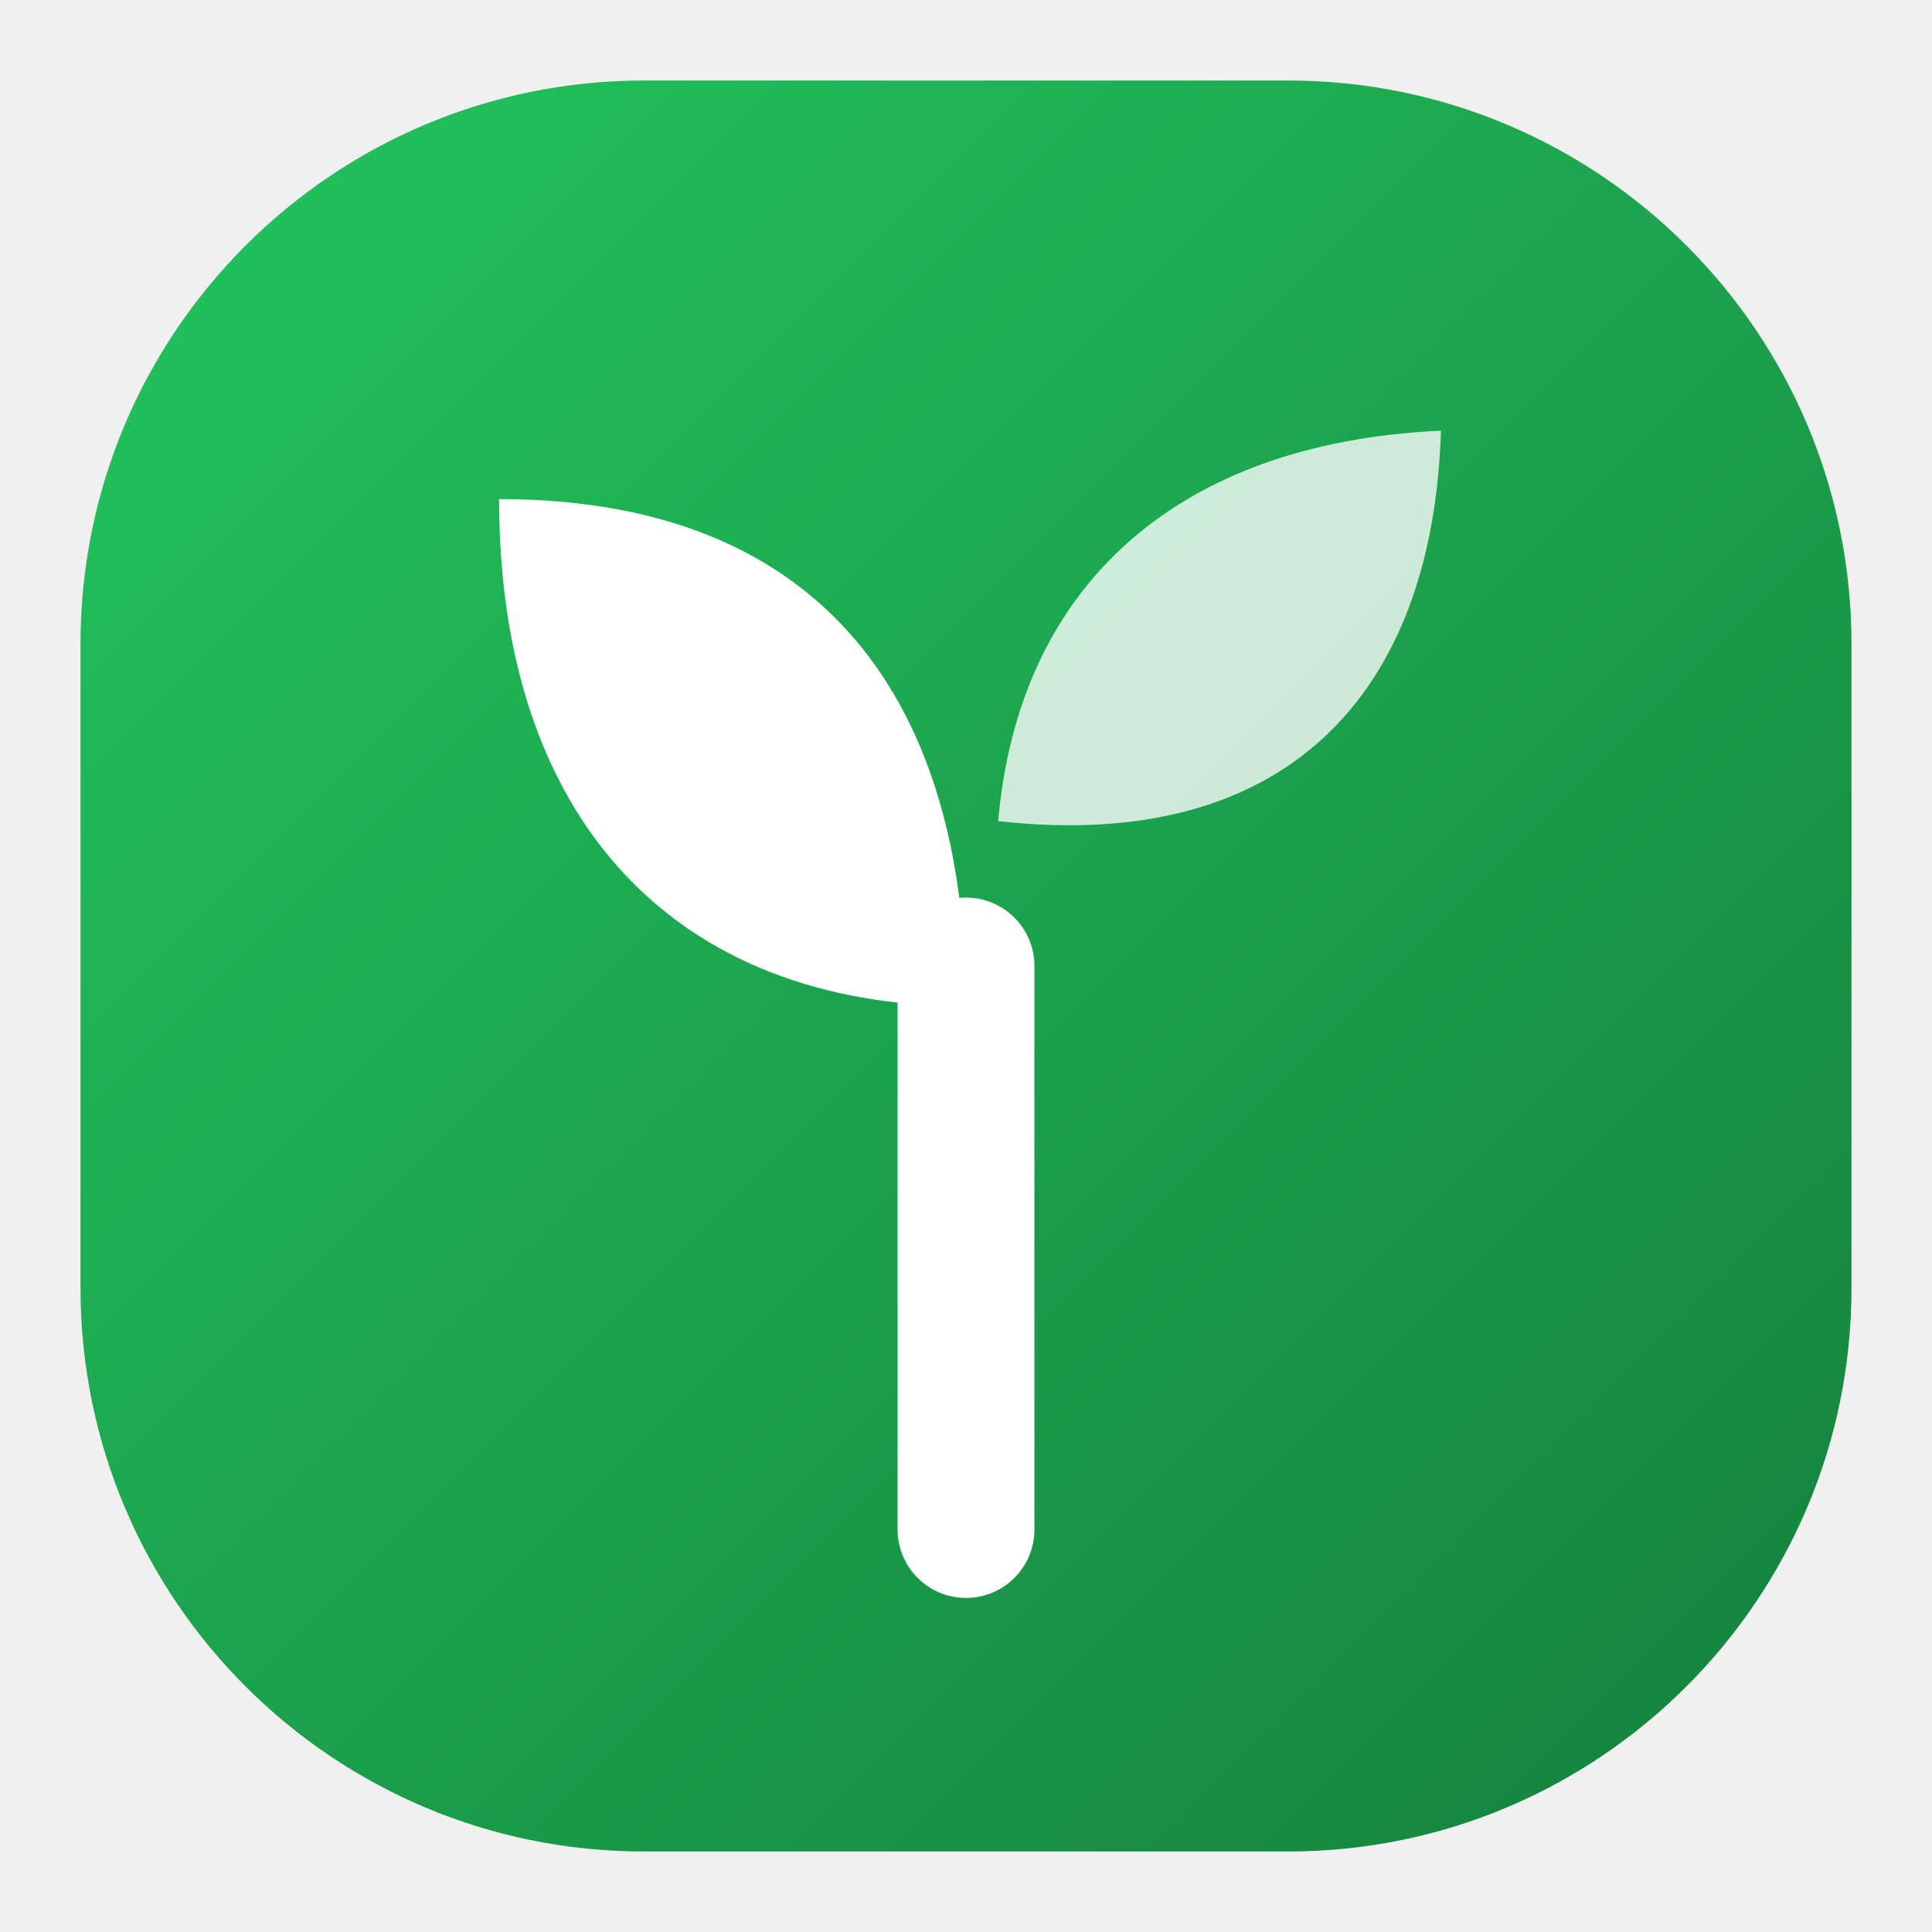
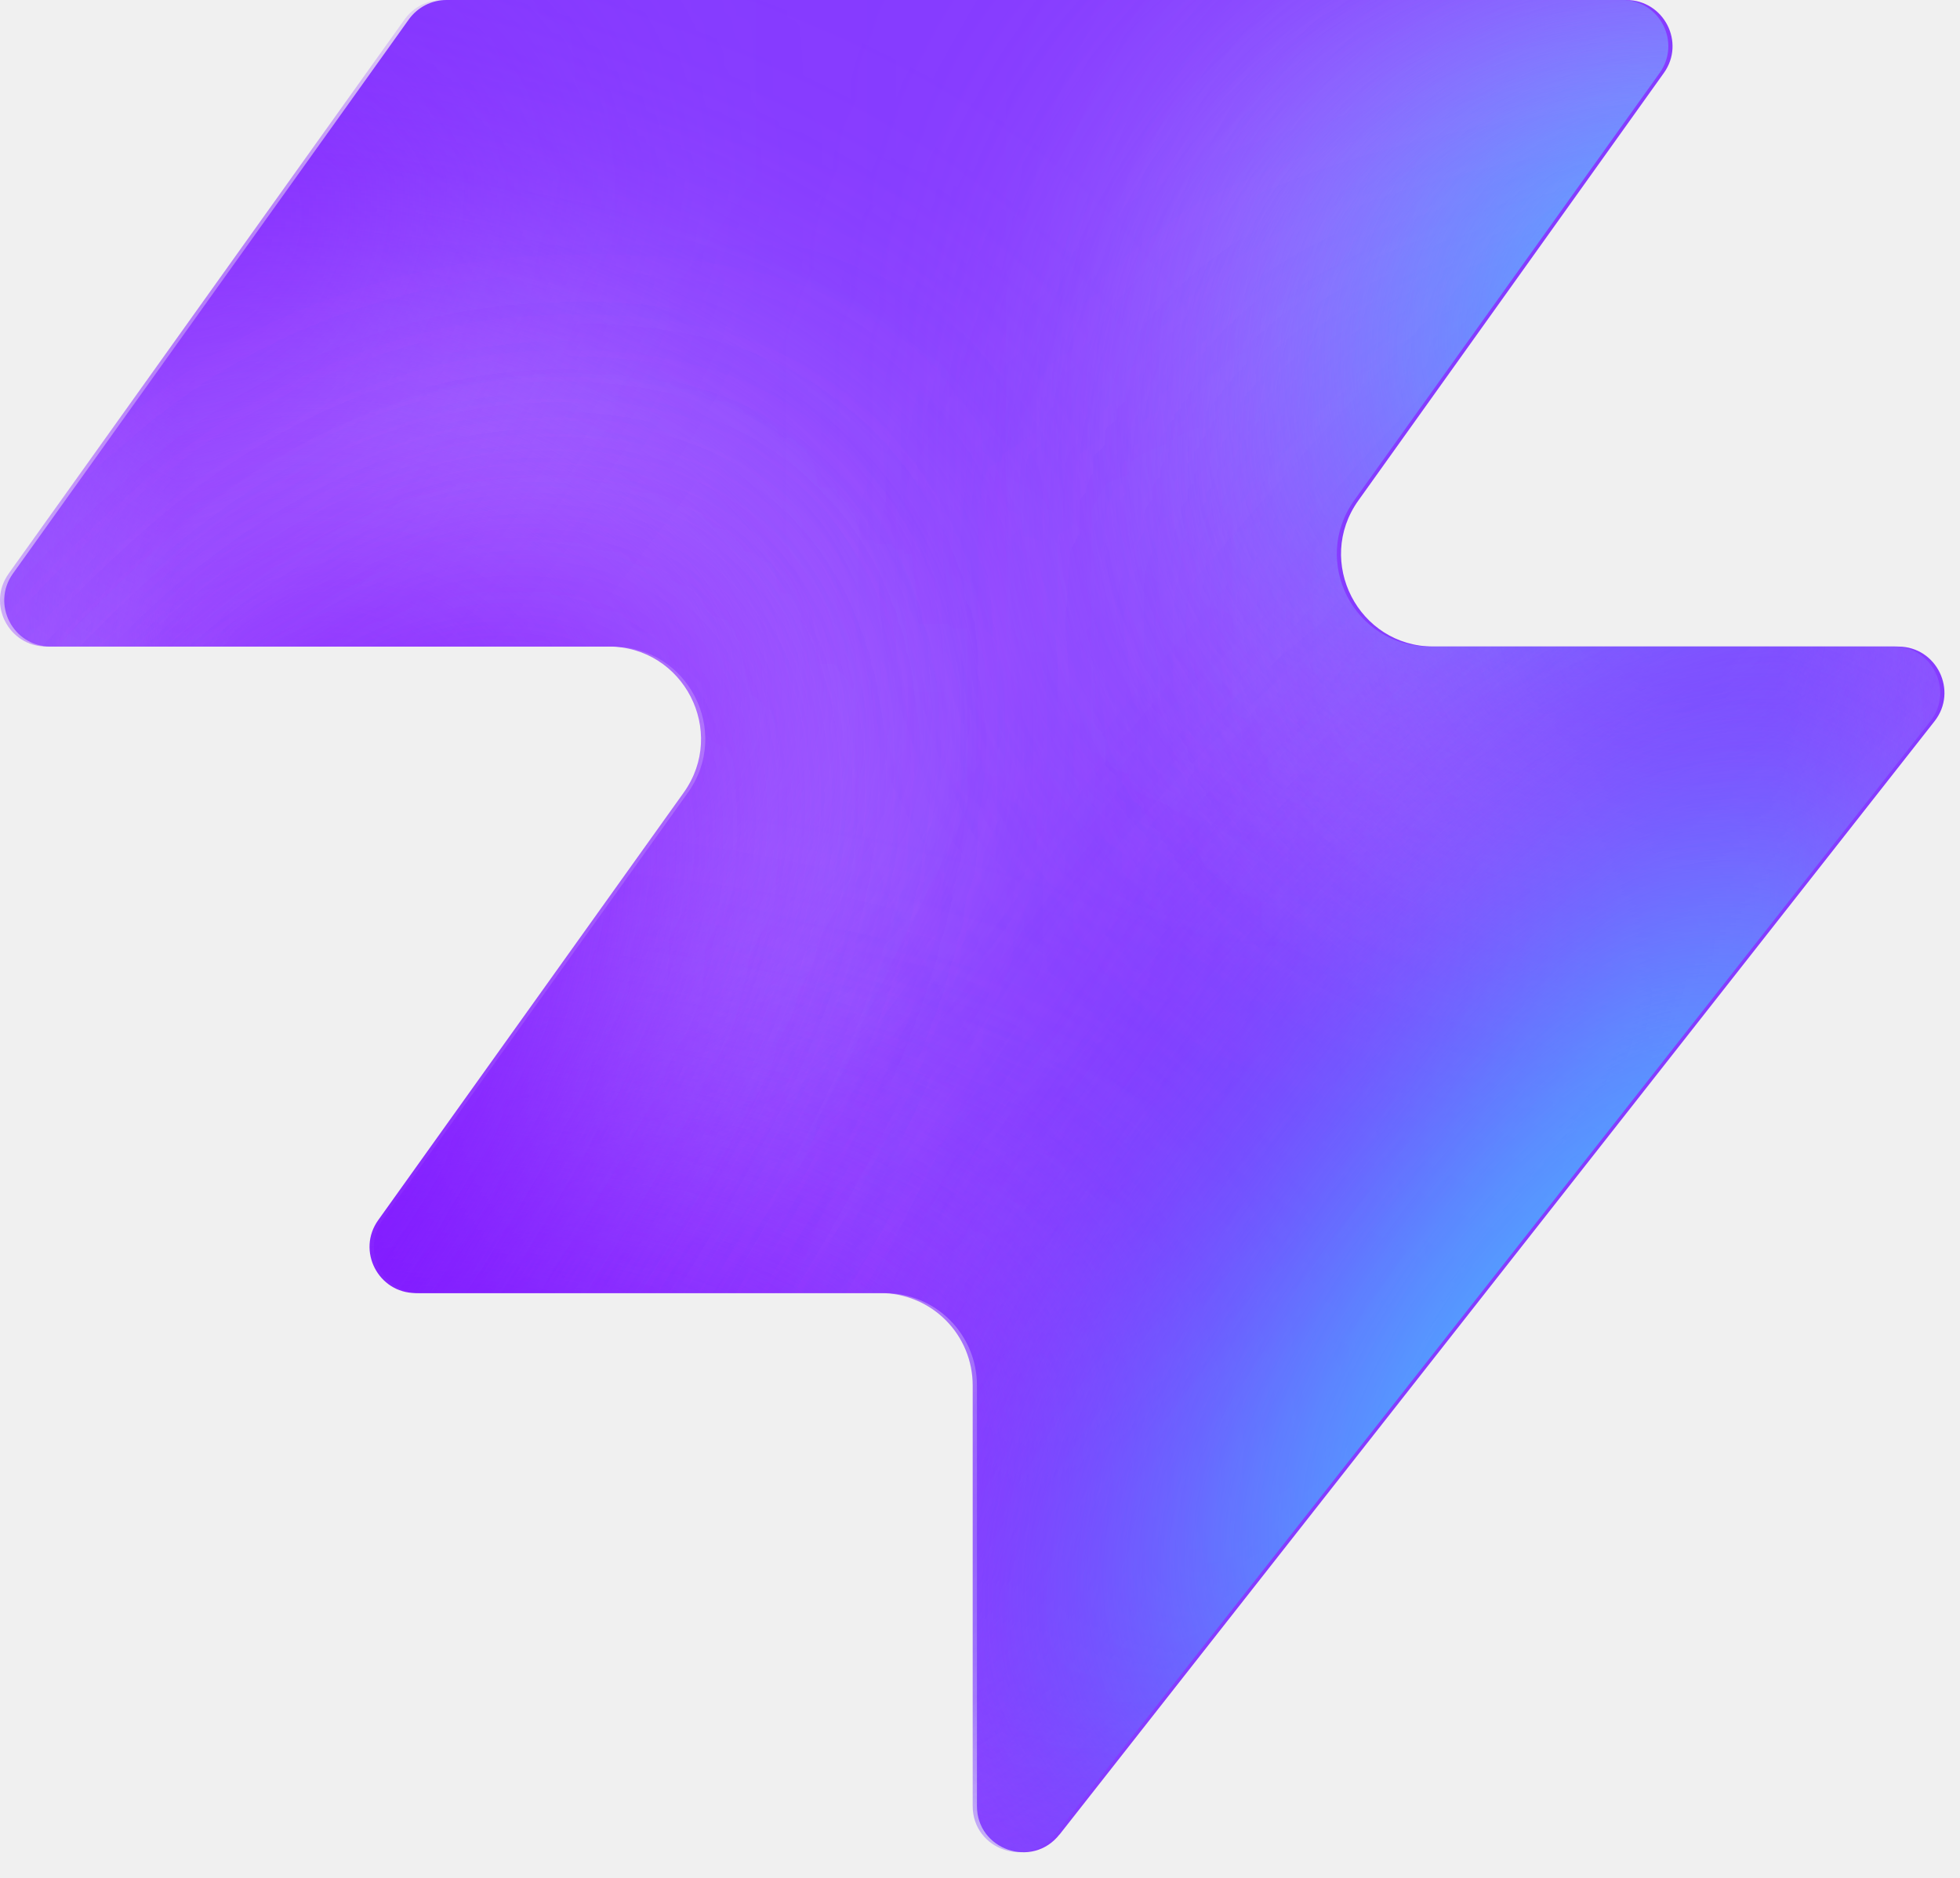
- <svg xmlns="http://www.w3.org/2000/svg" width="48" height="48" viewBox="0 0 48 48">
+ <svg xmlns="http://www.w3.org/2000/svg" width="48" height="46" fill="none" viewBox="0 0 48 46">
+   <path fill="#863bff" d="M25.946 44.938c-.664.845-2.021.375-2.021-.698V33.937a2.26 2.26 0 0 0-2.262-2.262H10.287c-.92 0-1.456-1.04-.92-1.788l7.48-10.471c1.07-1.497 0-3.578-1.842-3.578H1.237c-.92 0-1.456-1.04-.92-1.788L10.013.474c.214-.297.556-.474.92-.474h28.894c.92 0 1.456 1.04.92 1.788l-7.48 10.471c-1.07 1.498 0 3.579 1.842 3.579h11.377c.943 0 1.473 1.088.89 1.83L25.947 44.94z" style="fill:#863bff;fill:color(display-p3 .525 .23 1);fill-opacity:1" />
+   <mask id="a" width="48" height="46" x="0" y="0" maskUnits="userSpaceOnUse" style="mask-type:alpha">
+     <path fill="#000" d="M25.842 44.938c-.664.844-2.021.375-2.021-.698V33.937a2.26 2.26 0 0 0-2.262-2.262H10.183c-.92 0-1.456-1.04-.92-1.788l7.48-10.471c1.07-1.498 0-3.579-1.842-3.579H1.133c-.92 0-1.456-1.04-.92-1.787L9.91.473c.214-.297.556-.474.92-.474h28.894c.92 0 1.456 1.04.92 1.788l-7.48 10.471c-1.07 1.498 0 3.578 1.842 3.578h11.377c.943 0 1.473 1.088.89 1.832L25.843 44.94z" style="fill:#000;fill-opacity:1" />
+   </mask>
+   <g mask="url(#a)">
+     <g filter="url(#b)">
+       <ellipse cx="5.508" cy="14.704" fill="#ede6ff" rx="5.508" ry="14.704" style="fill:#ede6ff;fill:color(display-p3 .927 .903 1);fill-opacity:1" transform="matrix(.00324 1 1 -.00324 -4.47 31.516)" />
+     </g>
+     <g filter="url(#c)">
+       <ellipse cx="10.399" cy="29.851" fill="#ede6ff" rx="10.399" ry="29.851" style="fill:#ede6ff;fill:color(display-p3 .927 .903 1);fill-opacity:1" transform="matrix(.00324 1 1 -.00324 -39.328 7.883)" />
+     </g>
+     <g filter="url(#d)">
+       <ellipse cx="5.508" cy="30.487" fill="#7e14ff" rx="5.508" ry="30.487" style="fill:#7e14ff;fill:color(display-p3 .492 .077 1);fill-opacity:1" transform="rotate(89.814 -25.913 -14.639)scale(1 -1)" />
+     </g>
+     <g filter="url(#e)">
+       <ellipse cx="5.508" cy="30.599" fill="#7e14ff" rx="5.508" ry="30.599" style="fill:#7e14ff;fill:color(display-p3 .492 .077 1);fill-opacity:1" transform="rotate(89.814 -32.644 -3.334)scale(1 -1)" />
+     </g>
+     <g filter="url(#f)">
+       <ellipse cx="5.508" cy="30.599" fill="#7e14ff" rx="5.508" ry="30.599" style="fill:#7e14ff;fill:color(display-p3 .492 .077 1);fill-opacity:1" transform="matrix(.00324 1 1 -.00324 -34.34 30.47)" />
+     </g>
+     <g filter="url(#g)">
+       <ellipse cx="14.072" cy="22.078" fill="#ede6ff" rx="14.072" ry="22.078" style="fill:#ede6ff;fill:color(display-p3 .927 .903 1);fill-opacity:1" transform="rotate(93.35 24.506 48.493)scale(-1 1)" />
+     </g>
+     <g filter="url(#h)">
+       <ellipse cx="3.47" cy="21.501" fill="#7e14ff" rx="3.47" ry="21.501" style="fill:#7e14ff;fill:color(display-p3 .492 .077 1);fill-opacity:1" transform="rotate(89.009 28.708 47.59)scale(-1 1)" />
+     </g>
+     <g filter="url(#i)">
+       <ellipse cx="3.47" cy="21.501" fill="#7e14ff" rx="3.47" ry="21.501" style="fill:#7e14ff;fill:color(display-p3 .492 .077 1);fill-opacity:1" transform="rotate(89.009 28.708 47.59)scale(-1 1)" />
+     </g>
+     <g filter="url(#j)">
+       <ellipse cx=".387" cy="8.972" fill="#7e14ff" rx="4.407" ry="29.108" style="fill:#7e14ff;fill:color(display-p3 .492 .077 1);fill-opacity:1" transform="rotate(39.51 .387 8.972)" />
+     </g>
+     <g filter="url(#k)">
+       <ellipse cx="47.523" cy="-6.092" fill="#7e14ff" rx="4.407" ry="29.108" style="fill:#7e14ff;fill:color(display-p3 .492 .077 1);fill-opacity:1" transform="rotate(37.892 47.523 -6.092)" />
+     </g>
+     <g filter="url(#l)">
+       <ellipse cx="41.412" cy="6.333" fill="#47bfff" rx="5.971" ry="9.665" style="fill:#47bfff;fill:color(display-p3 .28 .748 1);fill-opacity:1" transform="rotate(37.892 41.412 6.333)" />
+     </g>
+     <g filter="url(#m)">
+       <ellipse cx="-1.879" cy="38.332" fill="#7e14ff" rx="4.407" ry="29.108" style="fill:#7e14ff;fill:color(display-p3 .492 .077 1);fill-opacity:1" transform="rotate(37.892 -1.88 38.332)" />
+     </g>
+     <g filter="url(#n)">
+       <ellipse cx="-1.879" cy="38.332" fill="#7e14ff" rx="4.407" ry="29.108" style="fill:#7e14ff;fill:color(display-p3 .492 .077 1);fill-opacity:1" transform="rotate(37.892 -1.88 38.332)" />
+     </g>
+     <g filter="url(#o)">
+       <ellipse cx="35.651" cy="29.907" fill="#7e14ff" rx="4.407" ry="29.108" style="fill:#7e14ff;fill:color(display-p3 .492 .077 1);fill-opacity:1" transform="rotate(37.892 35.651 29.907)" />
+     </g>
+     <g filter="url(#p)">
+       <ellipse cx="38.418" cy="32.4" fill="#47bfff" rx="5.971" ry="15.297" style="fill:#47bfff;fill:color(display-p3 .28 .748 1);fill-opacity:1" transform="rotate(37.892 38.418 32.4)" />
+     </g>
+   </g>
  <defs>
-     <linearGradient id="g" x1="0" y1="0" x2="1" y2="1">
-       <stop offset="0" stop-color="#22c55e" />
-       <stop offset="1" stop-color="#15803d" />
-     </linearGradient>
+     <filter id="b" width="60.045" height="41.654" x="-19.77" y="16.149" color-interpolation-filters="sRGB" filterUnits="userSpaceOnUse">
+       <feFlood flood-opacity="0" result="BackgroundImageFix" />
+       <feBlend in="SourceGraphic" in2="BackgroundImageFix" result="shape" />
+       <feGaussianBlur result="effect1_foregroundBlur_2002_17158" stdDeviation="7.659" />
+     </filter>
+     <filter id="c" width="90.34" height="51.437" x="-54.613" y="-7.533" color-interpolation-filters="sRGB" filterUnits="userSpaceOnUse">
+       <feFlood flood-opacity="0" result="BackgroundImageFix" />
+       <feBlend in="SourceGraphic" in2="BackgroundImageFix" result="shape" />
+       <feGaussianBlur result="effect1_foregroundBlur_2002_17158" stdDeviation="7.659" />
+     </filter>
+     <filter id="d" width="79.355" height="29.4" x="-49.64" y="2.03" color-interpolation-filters="sRGB" filterUnits="userSpaceOnUse">
+       <feFlood flood-opacity="0" result="BackgroundImageFix" />
+       <feBlend in="SourceGraphic" in2="BackgroundImageFix" result="shape" />
+       <feGaussianBlur result="effect1_foregroundBlur_2002_17158" stdDeviation="4.596" />
+     </filter>
+     <filter id="e" width="79.579" height="29.4" x="-45.045" y="20.029" color-interpolation-filters="sRGB" filterUnits="userSpaceOnUse">
+       <feFlood flood-opacity="0" result="BackgroundImageFix" />
+       <feBlend in="SourceGraphic" in2="BackgroundImageFix" result="shape" />
+       <feGaussianBlur result="effect1_foregroundBlur_2002_17158" stdDeviation="4.596" />
+     </filter>
+     <filter id="f" width="79.579" height="29.4" x="-43.513" y="21.178" color-interpolation-filters="sRGB" filterUnits="userSpaceOnUse">
+       <feFlood flood-opacity="0" result="BackgroundImageFix" />
+       <feBlend in="SourceGraphic" in2="BackgroundImageFix" result="shape" />
+       <feGaussianBlur result="effect1_foregroundBlur_2002_17158" stdDeviation="4.596" />
+     </filter>
+     <filter id="g" width="74.749" height="58.852" x="15.756" y="-17.901" color-interpolation-filters="sRGB" filterUnits="userSpaceOnUse">
+       <feFlood flood-opacity="0" result="BackgroundImageFix" />
+       <feBlend in="SourceGraphic" in2="BackgroundImageFix" result="shape" />
+       <feGaussianBlur result="effect1_foregroundBlur_2002_17158" stdDeviation="7.659" />
+     </filter>
+     <filter id="h" width="61.377" height="25.362" x="23.548" y="2.284" color-interpolation-filters="sRGB" filterUnits="userSpaceOnUse">
+       <feFlood flood-opacity="0" result="BackgroundImageFix" />
+       <feBlend in="SourceGraphic" in2="BackgroundImageFix" result="shape" />
+       <feGaussianBlur result="effect1_foregroundBlur_2002_17158" stdDeviation="4.596" />
+     </filter>
+     <filter id="i" width="61.377" height="25.362" x="23.548" y="2.284" color-interpolation-filters="sRGB" filterUnits="userSpaceOnUse">
+       <feFlood flood-opacity="0" result="BackgroundImageFix" />
+       <feBlend in="SourceGraphic" in2="BackgroundImageFix" result="shape" />
+       <feGaussianBlur result="effect1_foregroundBlur_2002_17158" stdDeviation="4.596" />
+     </filter>
+     <filter id="j" width="56.045" height="63.649" x="-27.636" y="-22.853" color-interpolation-filters="sRGB" filterUnits="userSpaceOnUse">
+       <feFlood flood-opacity="0" result="BackgroundImageFix" />
+       <feBlend in="SourceGraphic" in2="BackgroundImageFix" result="shape" />
+       <feGaussianBlur result="effect1_foregroundBlur_2002_17158" stdDeviation="4.596" />
+     </filter>
+     <filter id="k" width="54.814" height="64.646" x="20.116" y="-38.415" color-interpolation-filters="sRGB" filterUnits="userSpaceOnUse">
+       <feFlood flood-opacity="0" result="BackgroundImageFix" />
+       <feBlend in="SourceGraphic" in2="BackgroundImageFix" result="shape" />
+       <feGaussianBlur result="effect1_foregroundBlur_2002_17158" stdDeviation="4.596" />
+     </filter>
+     <filter id="l" width="33.541" height="35.313" x="24.641" y="-11.323" color-interpolation-filters="sRGB" filterUnits="userSpaceOnUse">
+       <feFlood flood-opacity="0" result="BackgroundImageFix" />
+       <feBlend in="SourceGraphic" in2="BackgroundImageFix" result="shape" />
+       <feGaussianBlur result="effect1_foregroundBlur_2002_17158" stdDeviation="4.596" />
+     </filter>
+     <filter id="m" width="54.814" height="64.646" x="-29.286" y="6.009" color-interpolation-filters="sRGB" filterUnits="userSpaceOnUse">
+       <feFlood flood-opacity="0" result="BackgroundImageFix" />
+       <feBlend in="SourceGraphic" in2="BackgroundImageFix" result="shape" />
+       <feGaussianBlur result="effect1_foregroundBlur_2002_17158" stdDeviation="4.596" />
+     </filter>
+     <filter id="n" width="54.814" height="64.646" x="-29.286" y="6.009" color-interpolation-filters="sRGB" filterUnits="userSpaceOnUse">
+       <feFlood flood-opacity="0" result="BackgroundImageFix" />
+       <feBlend in="SourceGraphic" in2="BackgroundImageFix" result="shape" />
+       <feGaussianBlur result="effect1_foregroundBlur_2002_17158" stdDeviation="4.596" />
+     </filter>
+     <filter id="o" width="54.814" height="64.646" x="8.244" y="-2.416" color-interpolation-filters="sRGB" filterUnits="userSpaceOnUse">
+       <feFlood flood-opacity="0" result="BackgroundImageFix" />
+       <feBlend in="SourceGraphic" in2="BackgroundImageFix" result="shape" />
+       <feGaussianBlur result="effect1_foregroundBlur_2002_17158" stdDeviation="4.596" />
+     </filter>
+     <filter id="p" width="39.409" height="43.623" x="18.713" y="10.588" color-interpolation-filters="sRGB" filterUnits="userSpaceOnUse">
+       <feFlood flood-opacity="0" result="BackgroundImageFix" />
+       <feBlend in="SourceGraphic" in2="BackgroundImageFix" result="shape" />
+       <feGaussianBlur result="effect1_foregroundBlur_2002_17158" stdDeviation="4.596" />
+     </filter>
  </defs>
-   <rect x="2" y="2" width="44" height="44" rx="14" fill="url(#g)" />
-   <path d="M24 38V24" stroke="#ffffff" stroke-width="3.4" stroke-linecap="round" fill="none" />
-   <path d="M24 25c-7.2 0-11.6-4.6-11.6-12.6C20.6 12.4 24 17.6 24 25Z" fill="#ffffff" />
-   <path d="M24.8 20.4c.5-5.8 4.4-9.4 11-9.7-.2 6.6-3.9 10.5-11 9.7Z" fill="#ffffff" opacity="0.78" />
</svg>
